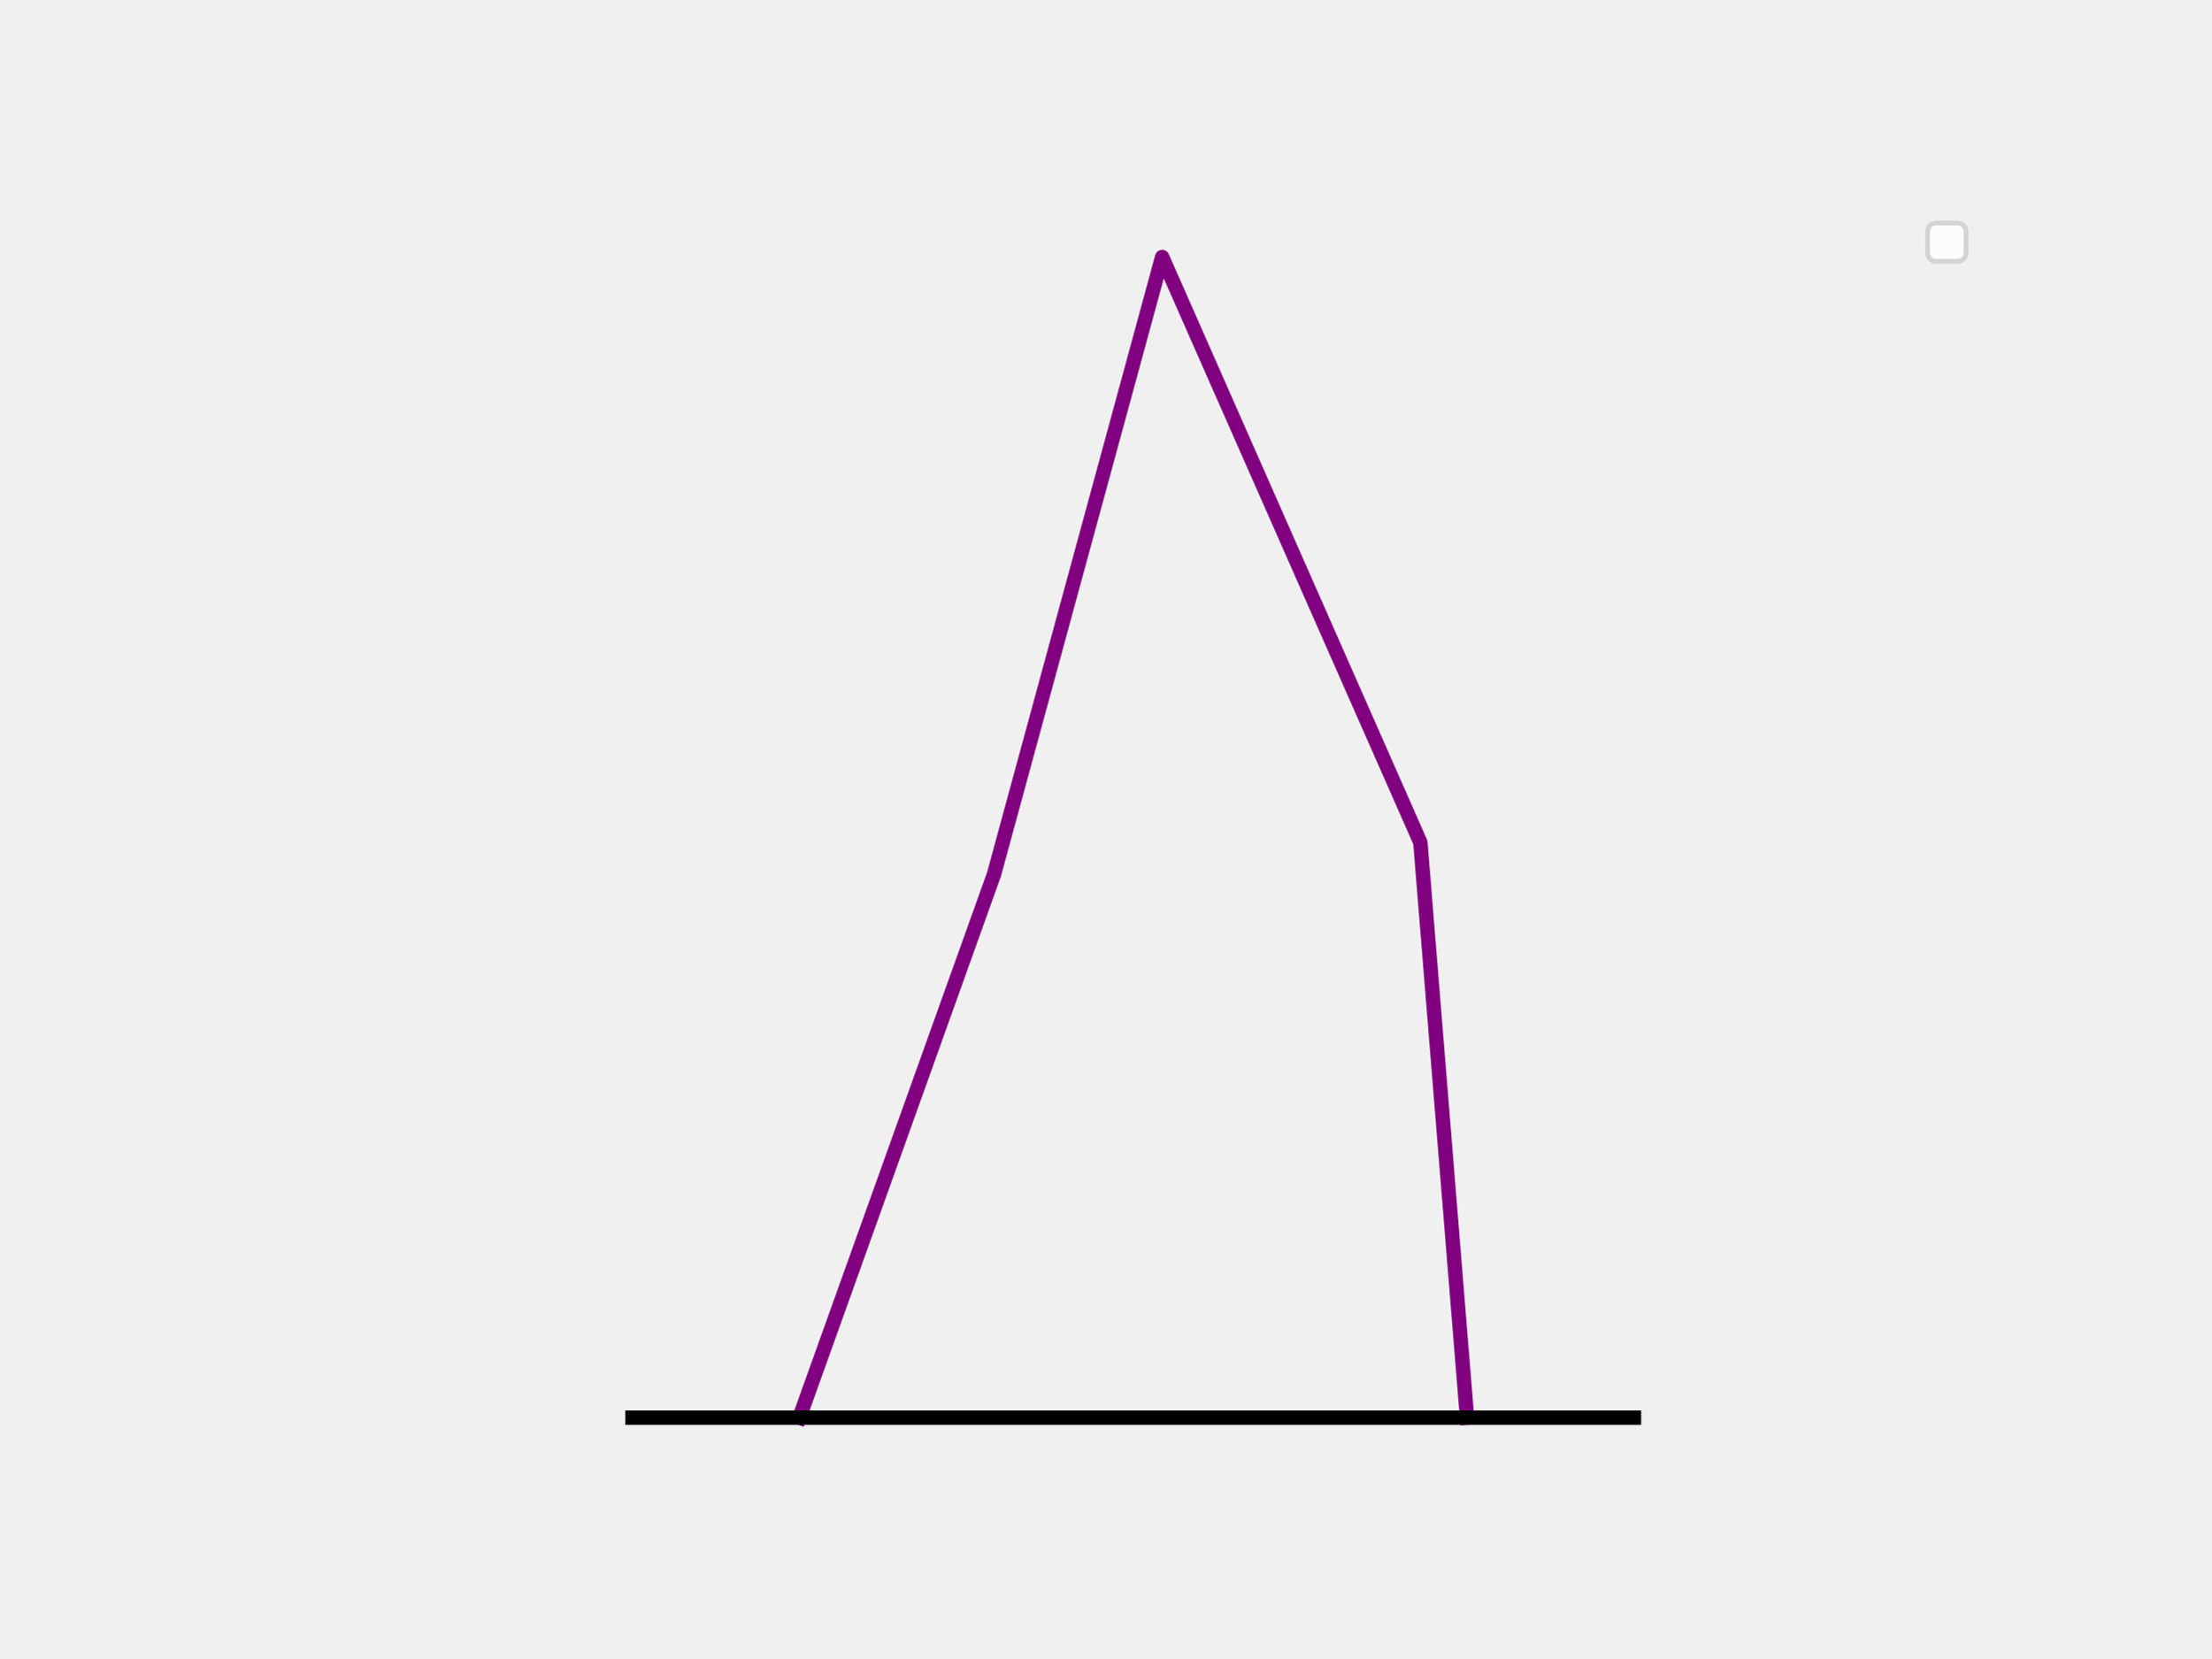
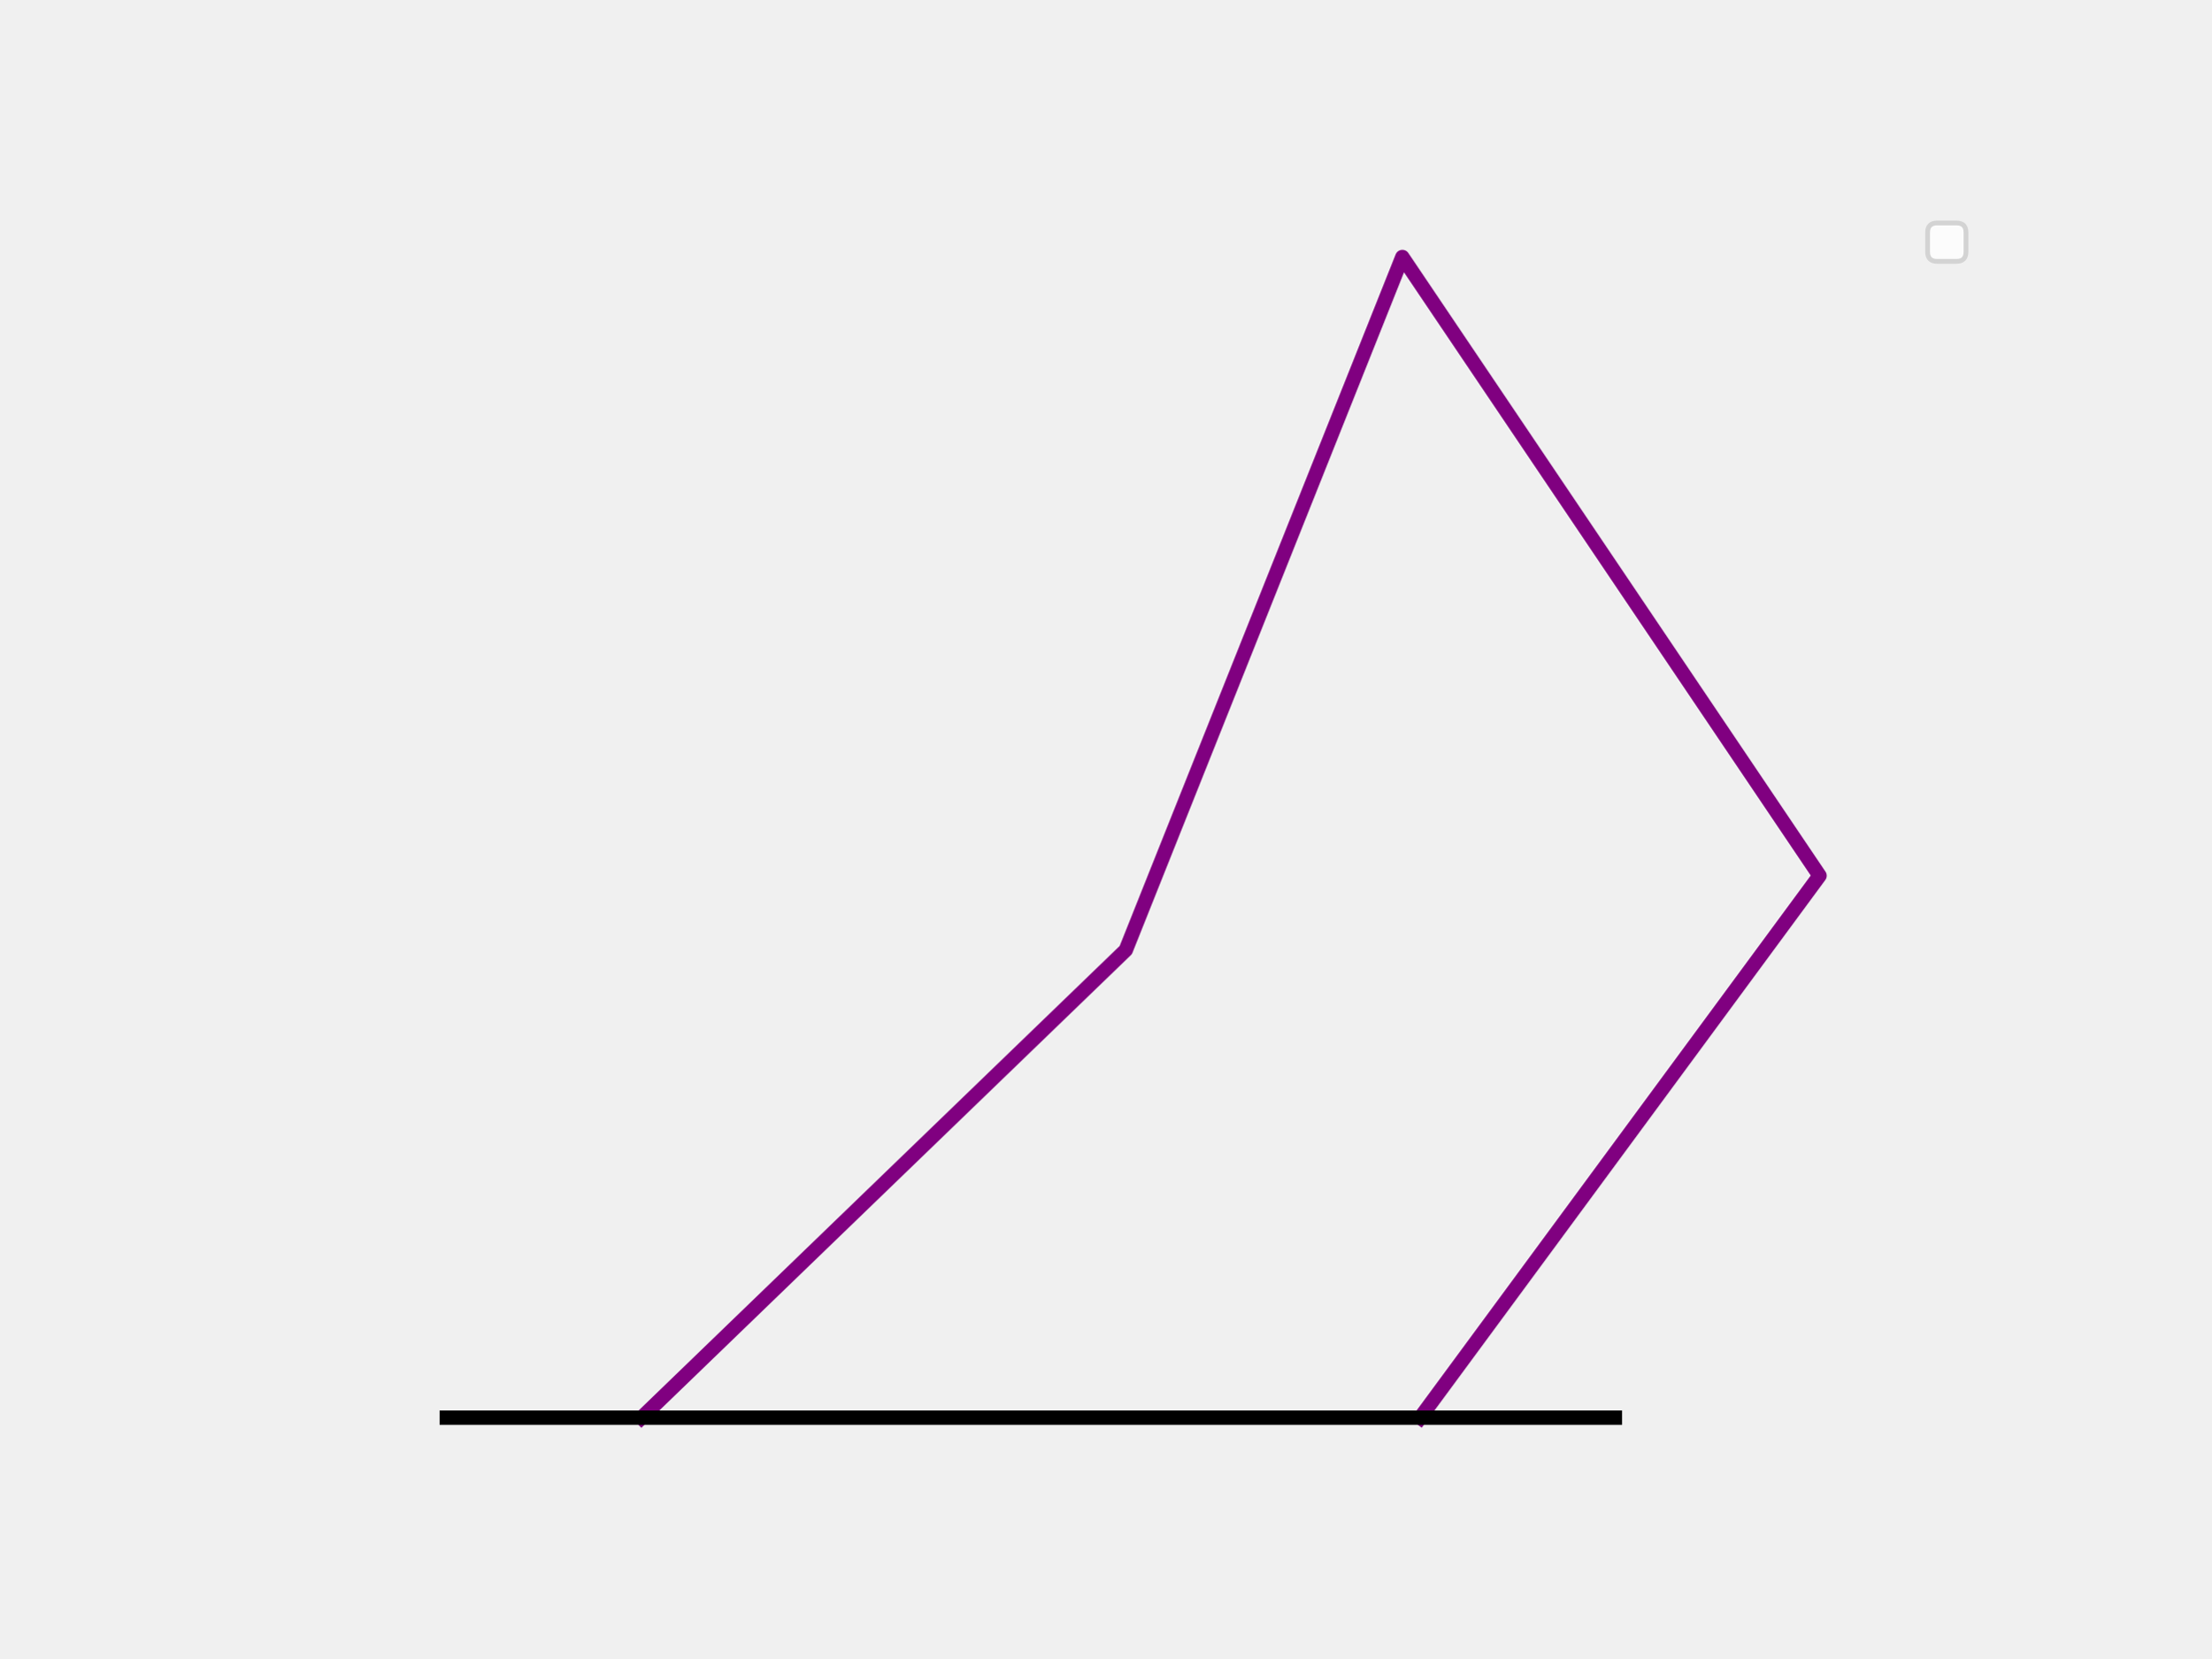
<svg xmlns="http://www.w3.org/2000/svg" height="345.6pt" version="1.1" viewBox="0 0 460.8 345.6" width="460.8pt">
  <defs>
    <style type="text/css">
*{stroke-linecap:butt;stroke-linejoin:round;}
  </style>
  </defs>
  <g id="figure_1">
    <g id="patch_1">
      <path d="M 0 345.6  L 460.8 345.6  L 460.8 0  L 0 0  z " style="fill:none;" />
    </g>
    <g id="axes_1">
      <g id="line2d_1">
-         <path clip-path="url(#p86f3c69713)" d="M 166.587 295.488  L 207.153 182.23  L 242.197 53.568  L 296.007 175.578  L 305.733 295.488  " style="fill:none;stroke:#800080;stroke-linecap:square;stroke-width:3;" />
+         <path clip-path="url(#p9fae60156c)" d="M 133.693 295.488  L 234.62 198.017  L 292.258 53.568  L 379.198 182.522  L 295.979 295.488  " style="fill:none;stroke:#800080;stroke-linecap:square;stroke-width:3;" />
      </g>
      <g id="line2d_2">
-         <path clip-path="url(#p86f3c69713)" d="M 131.8 295.488  L 340.52 295.488  " style="fill:none;stroke:#000000;stroke-linecap:square;stroke-width:3;" />
+         <path clip-path="url(#p9fae60156c)" d="M 93.122 295.488  L 336.55 295.488  " style="fill:none;stroke:#000000;stroke-linecap:square;stroke-width:3;" />
      </g>
      <g id="legend_1">
        <g id="patch_2">
          <path d="M 403.72 54.472  L 407.72 54.472  Q 409.72 54.472 409.72 52.472  L 409.72 48.472  Q 409.72 46.472 407.72 46.472  L 403.72 46.472  Q 401.72 46.472 401.72 48.472  L 401.72 52.472  Q 401.72 54.472 403.72 54.472  z " style="fill:#ffffff;opacity:0.8;stroke:#cccccc;stroke-linejoin:miter;" />
        </g>
      </g>
    </g>
  </g>
  <defs>
-     <clipPath id="p86f3c69713">
+     <clipPath id="p9fae60156c">
      <rect height="266.112" width="357.12" x="57.6" y="41.472" />
    </clipPath>
  </defs>
</svg>
